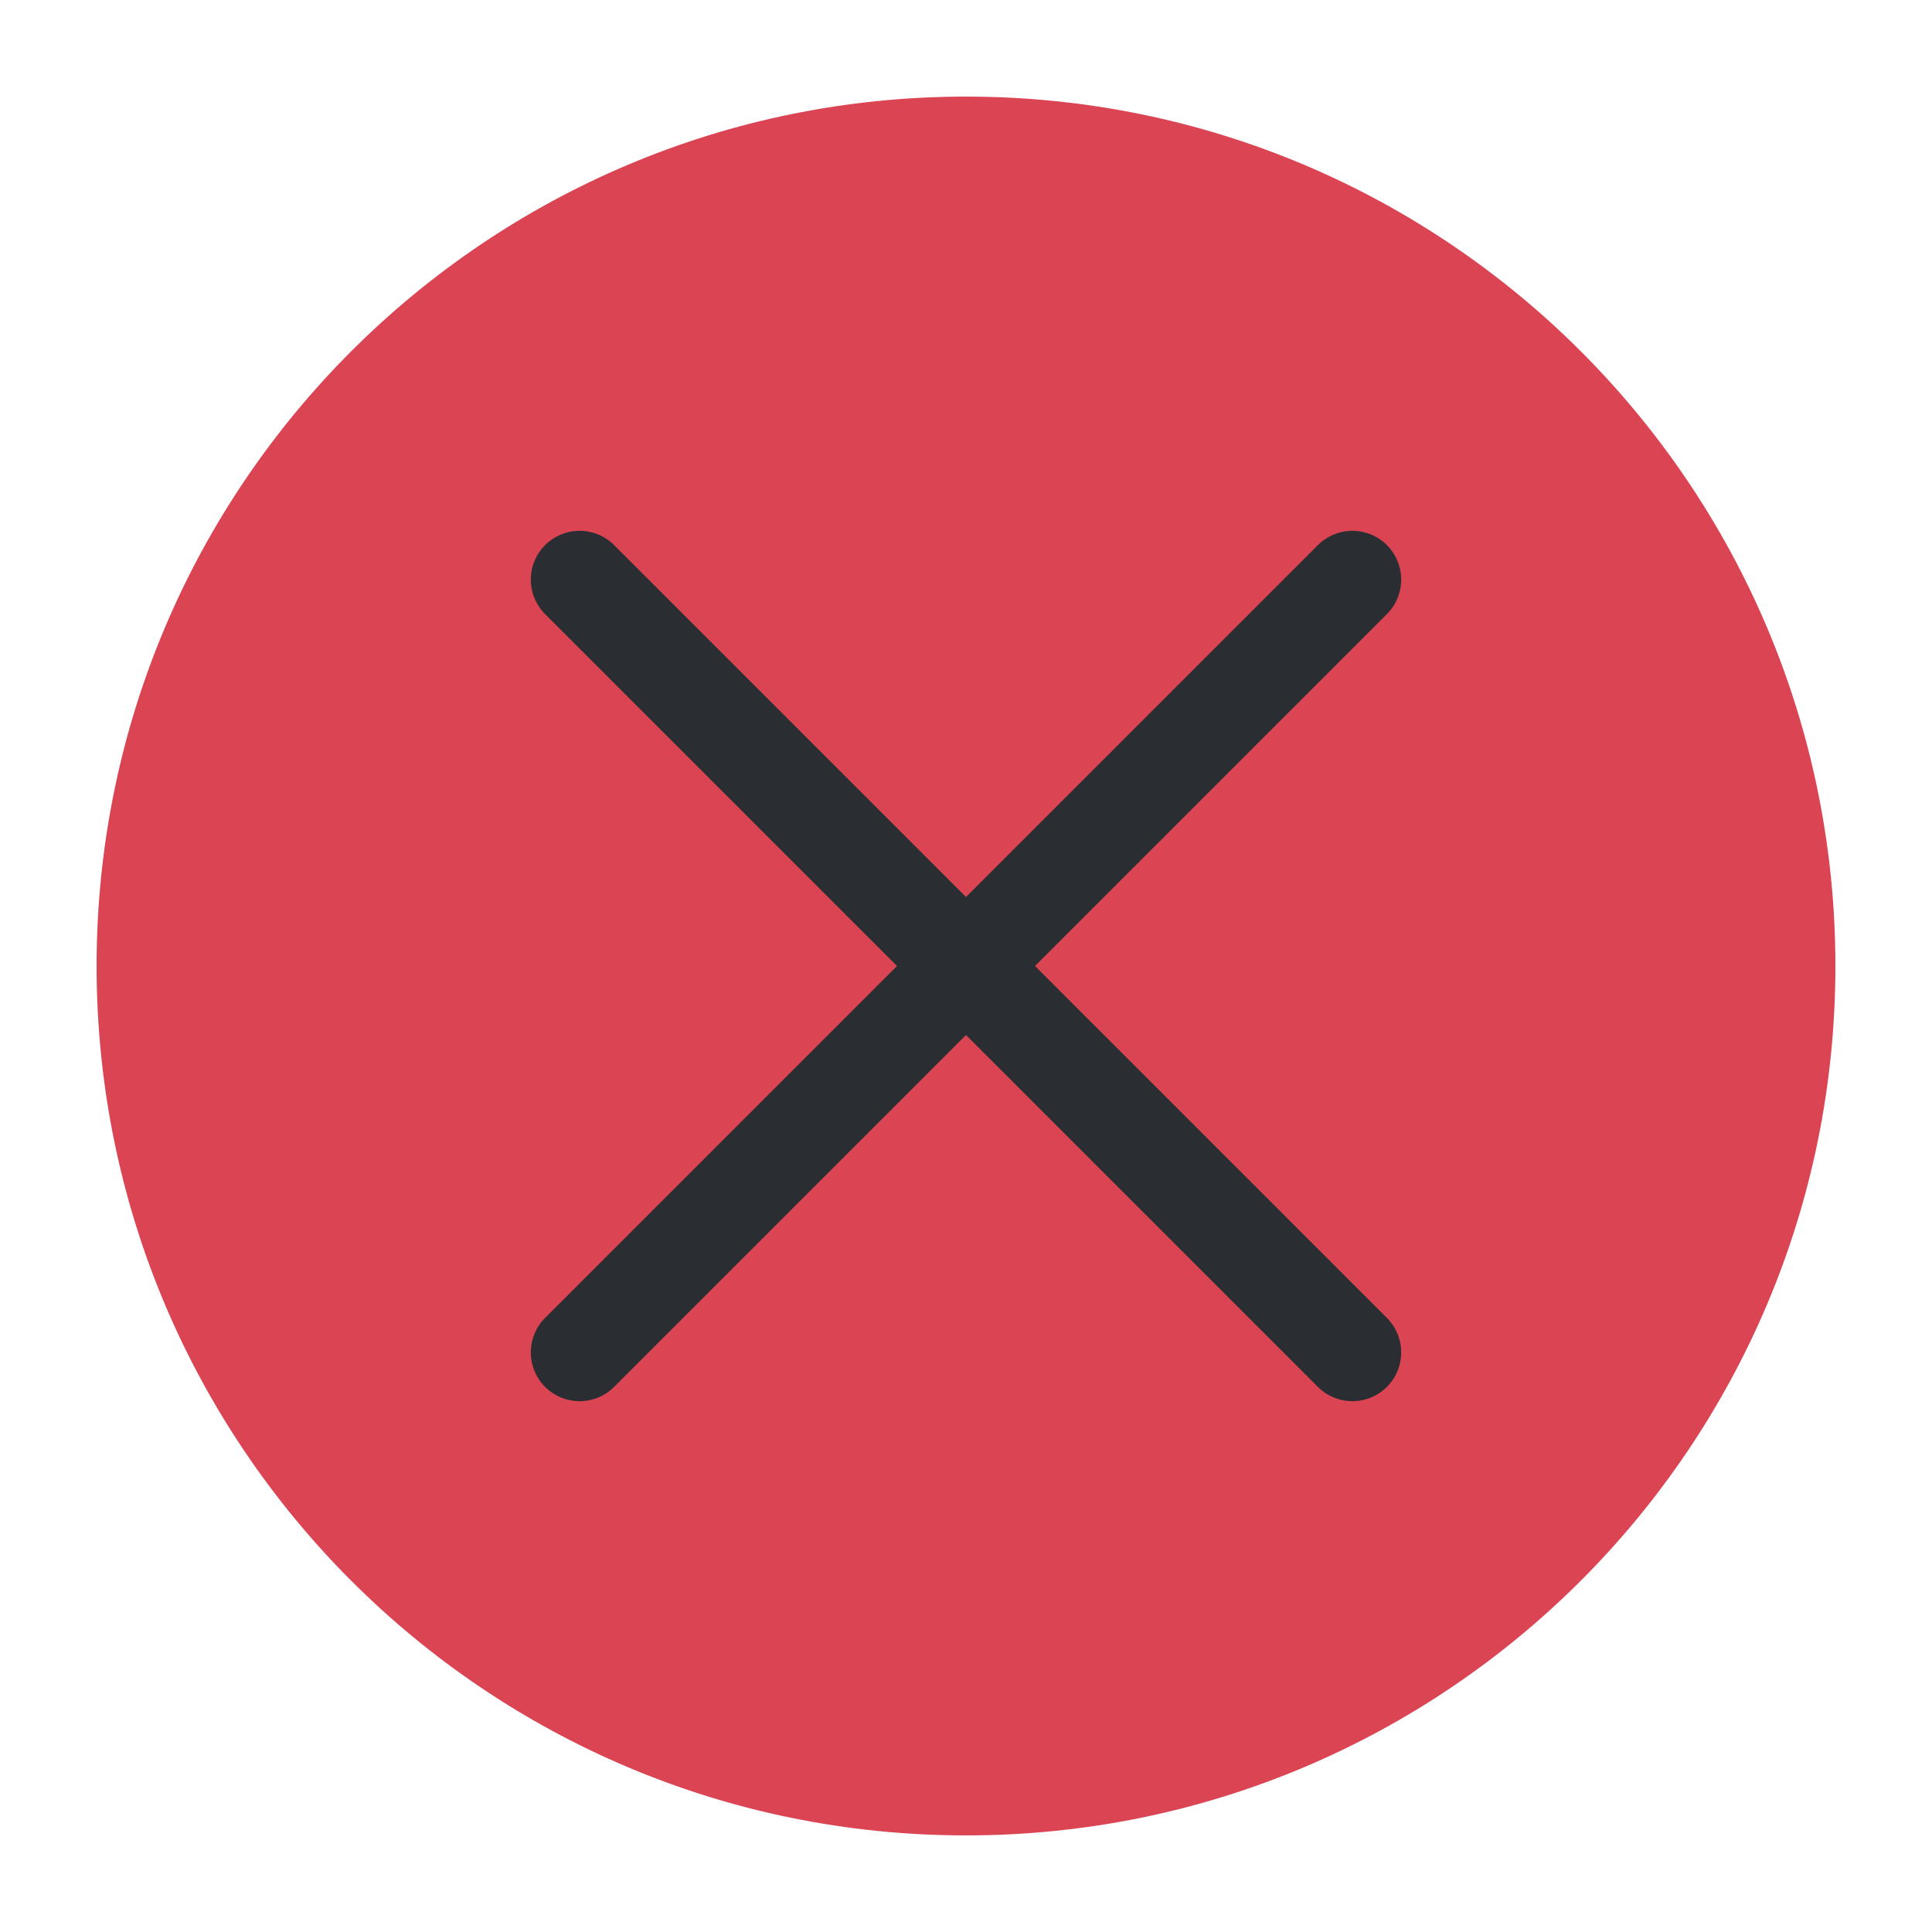
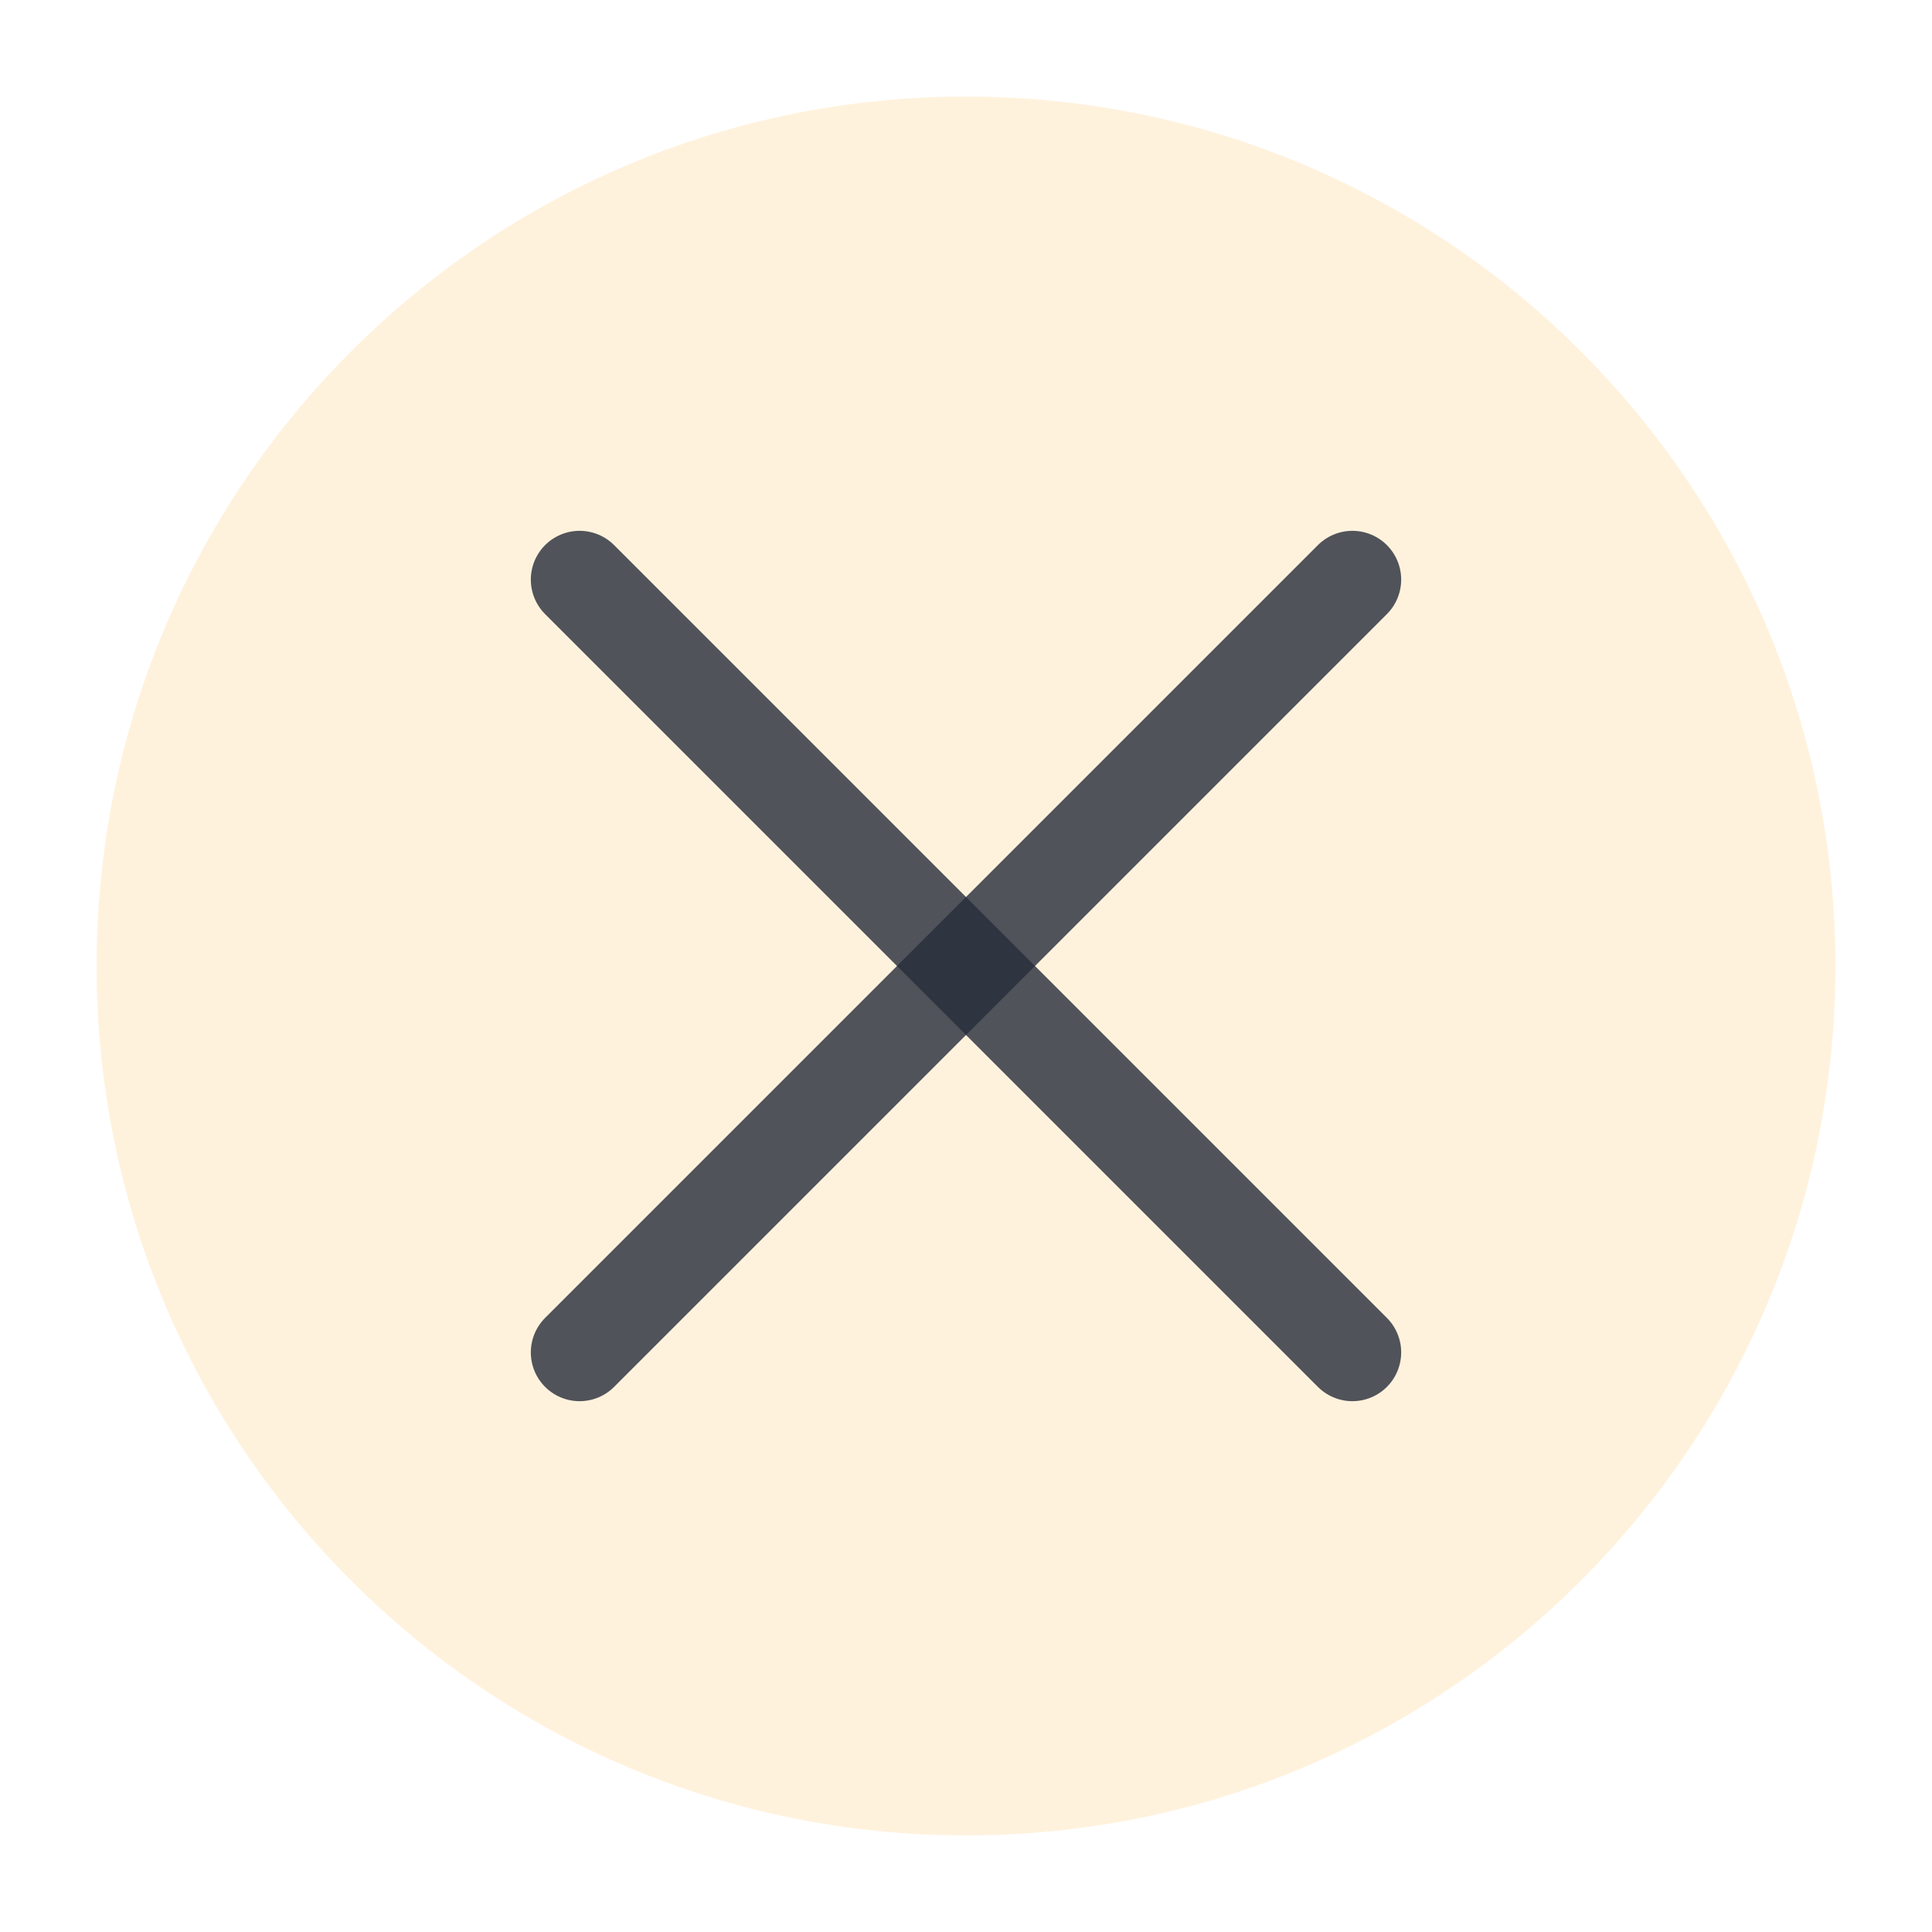
<svg xmlns="http://www.w3.org/2000/svg" viewBox="0 0 50 50" version="1.2" baseProfile="tiny">
  <defs>
</defs>
  <g fill="none" stroke="black" stroke-width="1" fill-rule="evenodd" stroke-linecap="square" stroke-linejoin="bevel">
-     <g fill="#da4453" fill-opacity="1" stroke="none" transform="matrix(2.5,0,0,2.5,2.5,2.5)" font-family="Source Code Pro" font-size="11" font-weight="400" font-style="normal">
+     <g fill="#fff2dd" fill-opacity="1" stroke="none" transform="matrix(2.5,0,0,2.5,2.5,2.5)" font-family="Noto Sans" font-size="10" font-weight="400" font-style="normal">
      <circle cx="9" cy="9" r="9" />
    </g>
-     <g fill="none" stroke="#2a2e32" stroke-opacity="1" stroke-width="1.01" stroke-linecap="round" stroke-linejoin="miter" stroke-miterlimit="2" transform="matrix(2.5,0,0,2.5,2.5,2.5)" font-family="Source Code Pro" font-size="11" font-weight="400" font-style="normal">
+     <g fill="none" stroke="#262c3a" stroke-opacity="0.8" stroke-width="1.01" stroke-linecap="round" stroke-linejoin="miter" stroke-miterlimit="2" transform="matrix(2.5,0,0,2.5,2.5,2.5)" font-family="Noto Sans" font-size="10" font-weight="400" font-style="normal">
      <polyline fill="none" vector-effect="none" points="5,5 13,13 " />
      <polyline fill="none" vector-effect="none" points="13,5 5,13 " />
    </g>
-     <g fill="none" stroke="#000000" stroke-opacity="1" stroke-width="1" stroke-linecap="square" stroke-linejoin="bevel" transform="matrix(1,0,0,1,0,0)" font-family="Source Code Pro" font-size="11" font-weight="400" font-style="normal">
+     <g fill="none" stroke="#000000" stroke-opacity="1" stroke-width="1" stroke-linecap="square" stroke-linejoin="bevel" transform="matrix(1,0,0,1,0,0)" font-family="Noto Sans" font-size="10" font-weight="400" font-style="normal">
</g>
  </g>
</svg>
